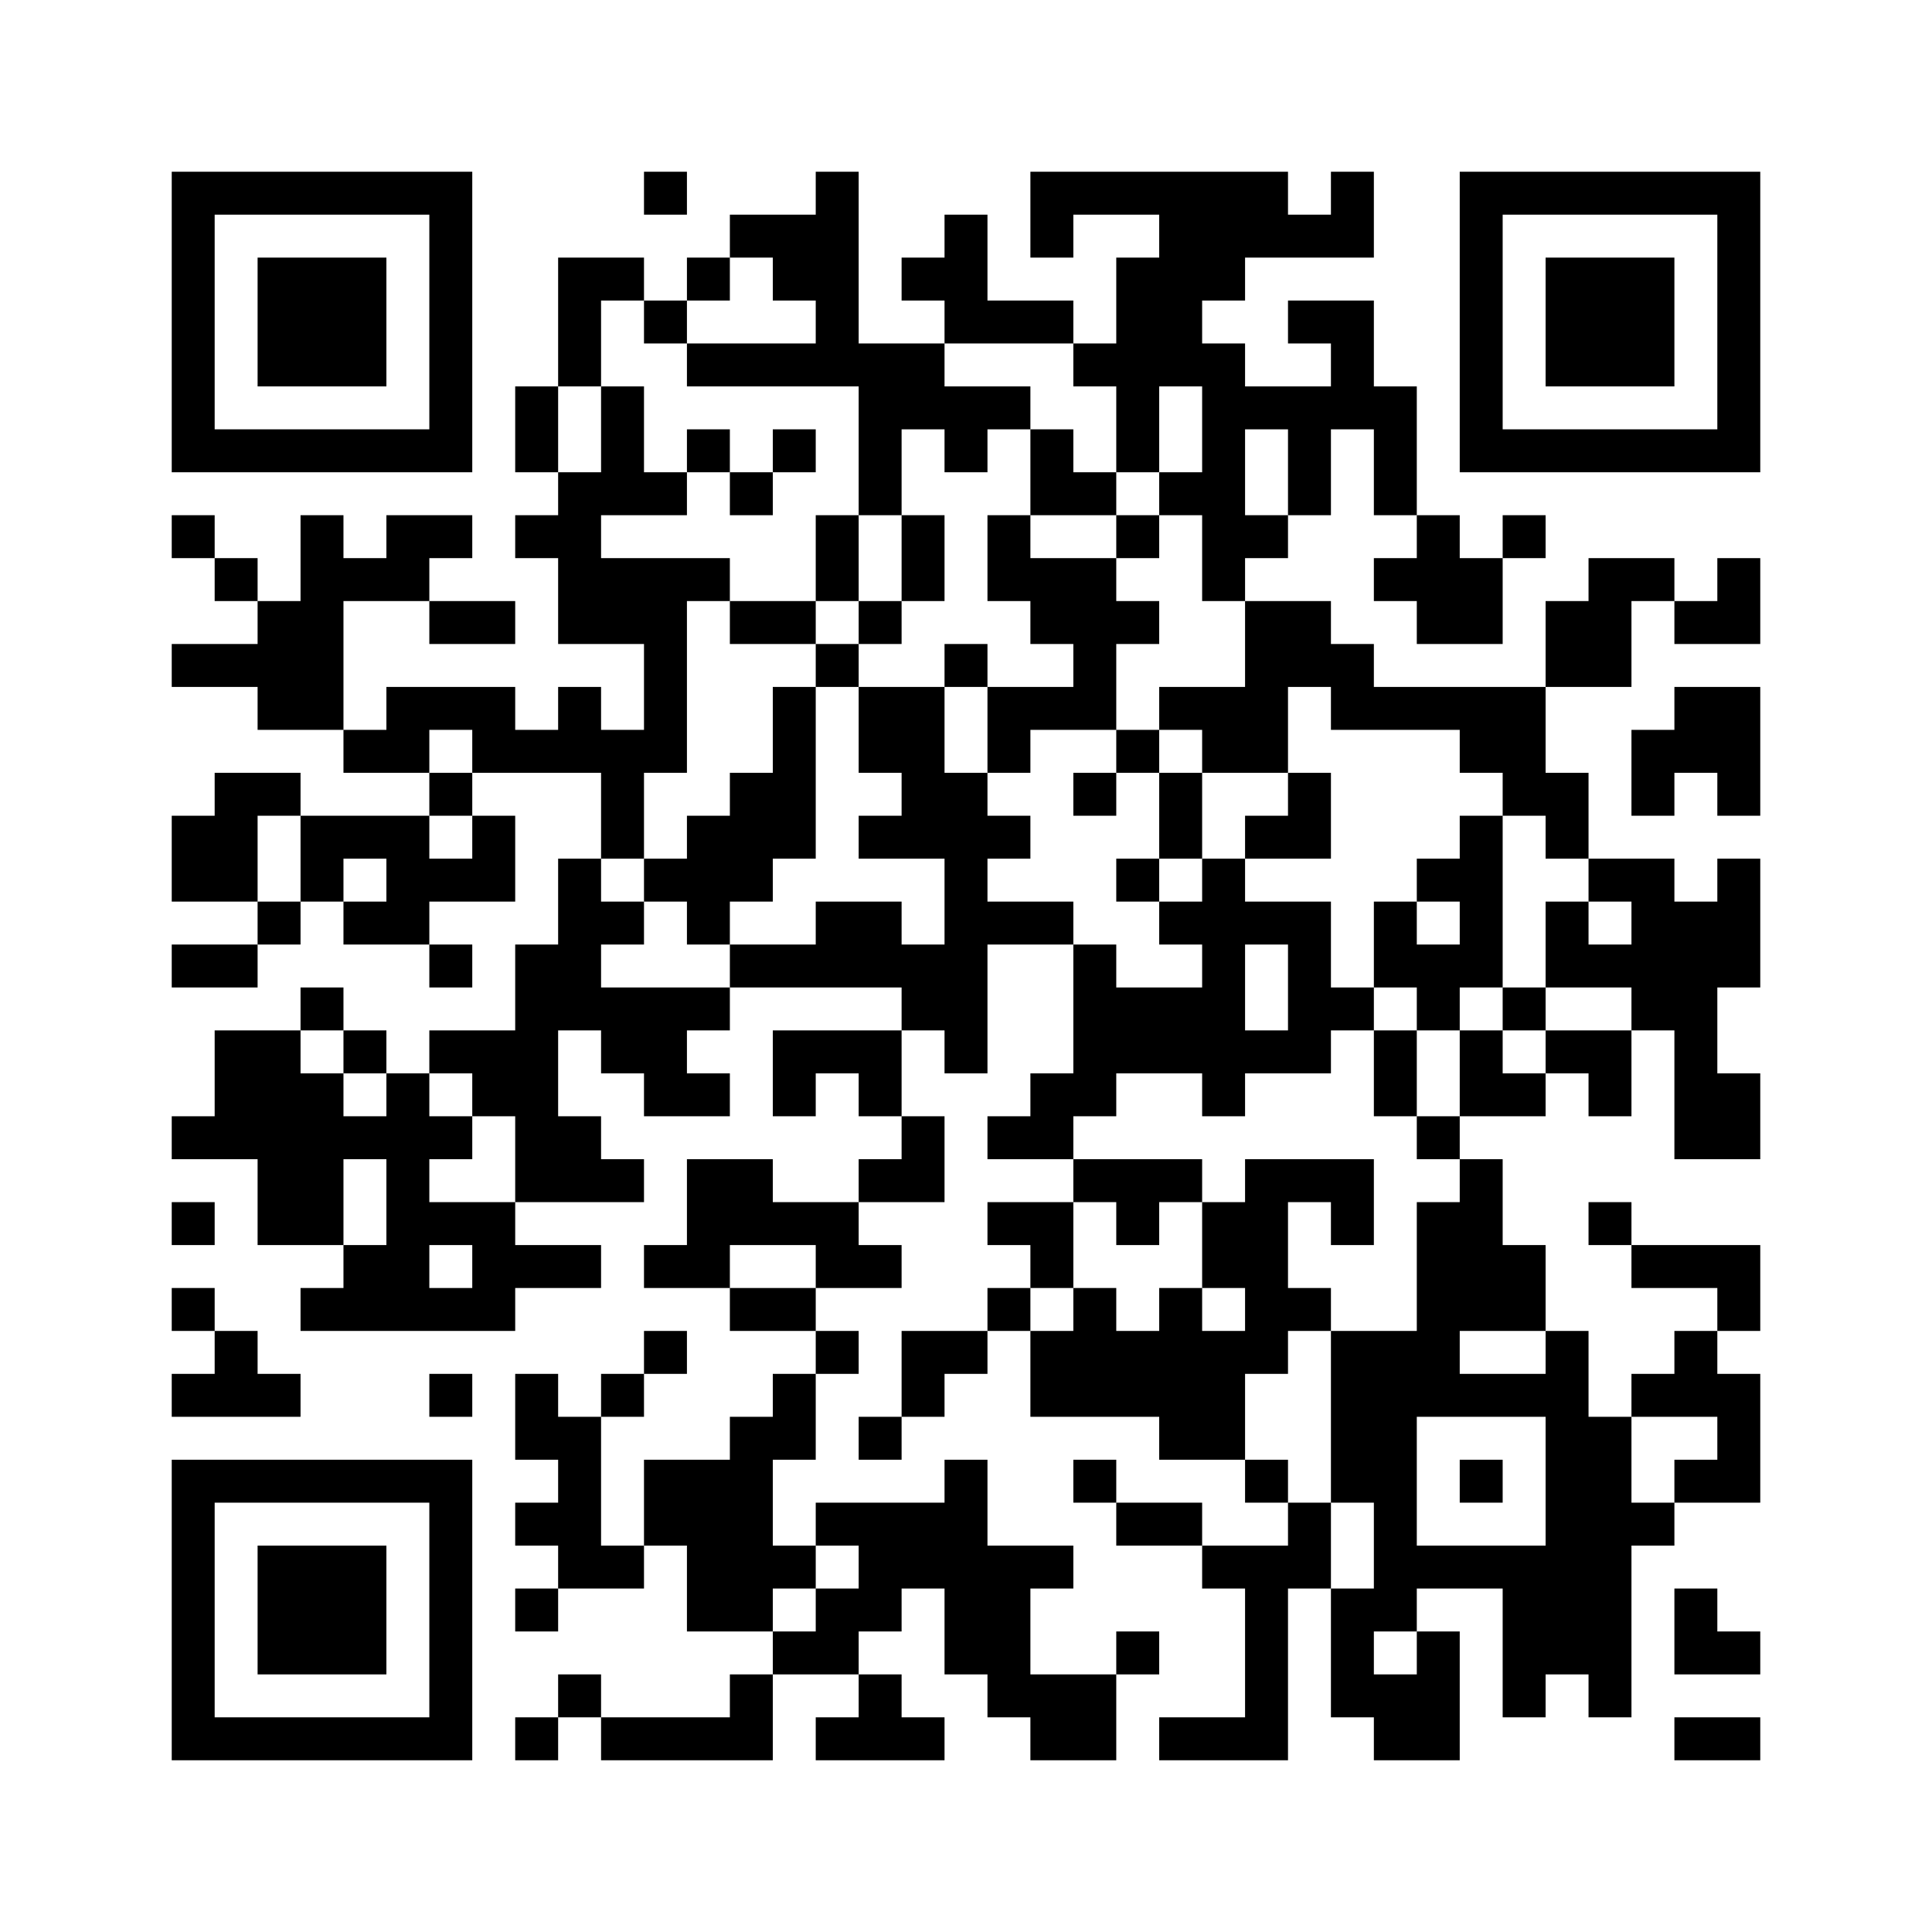
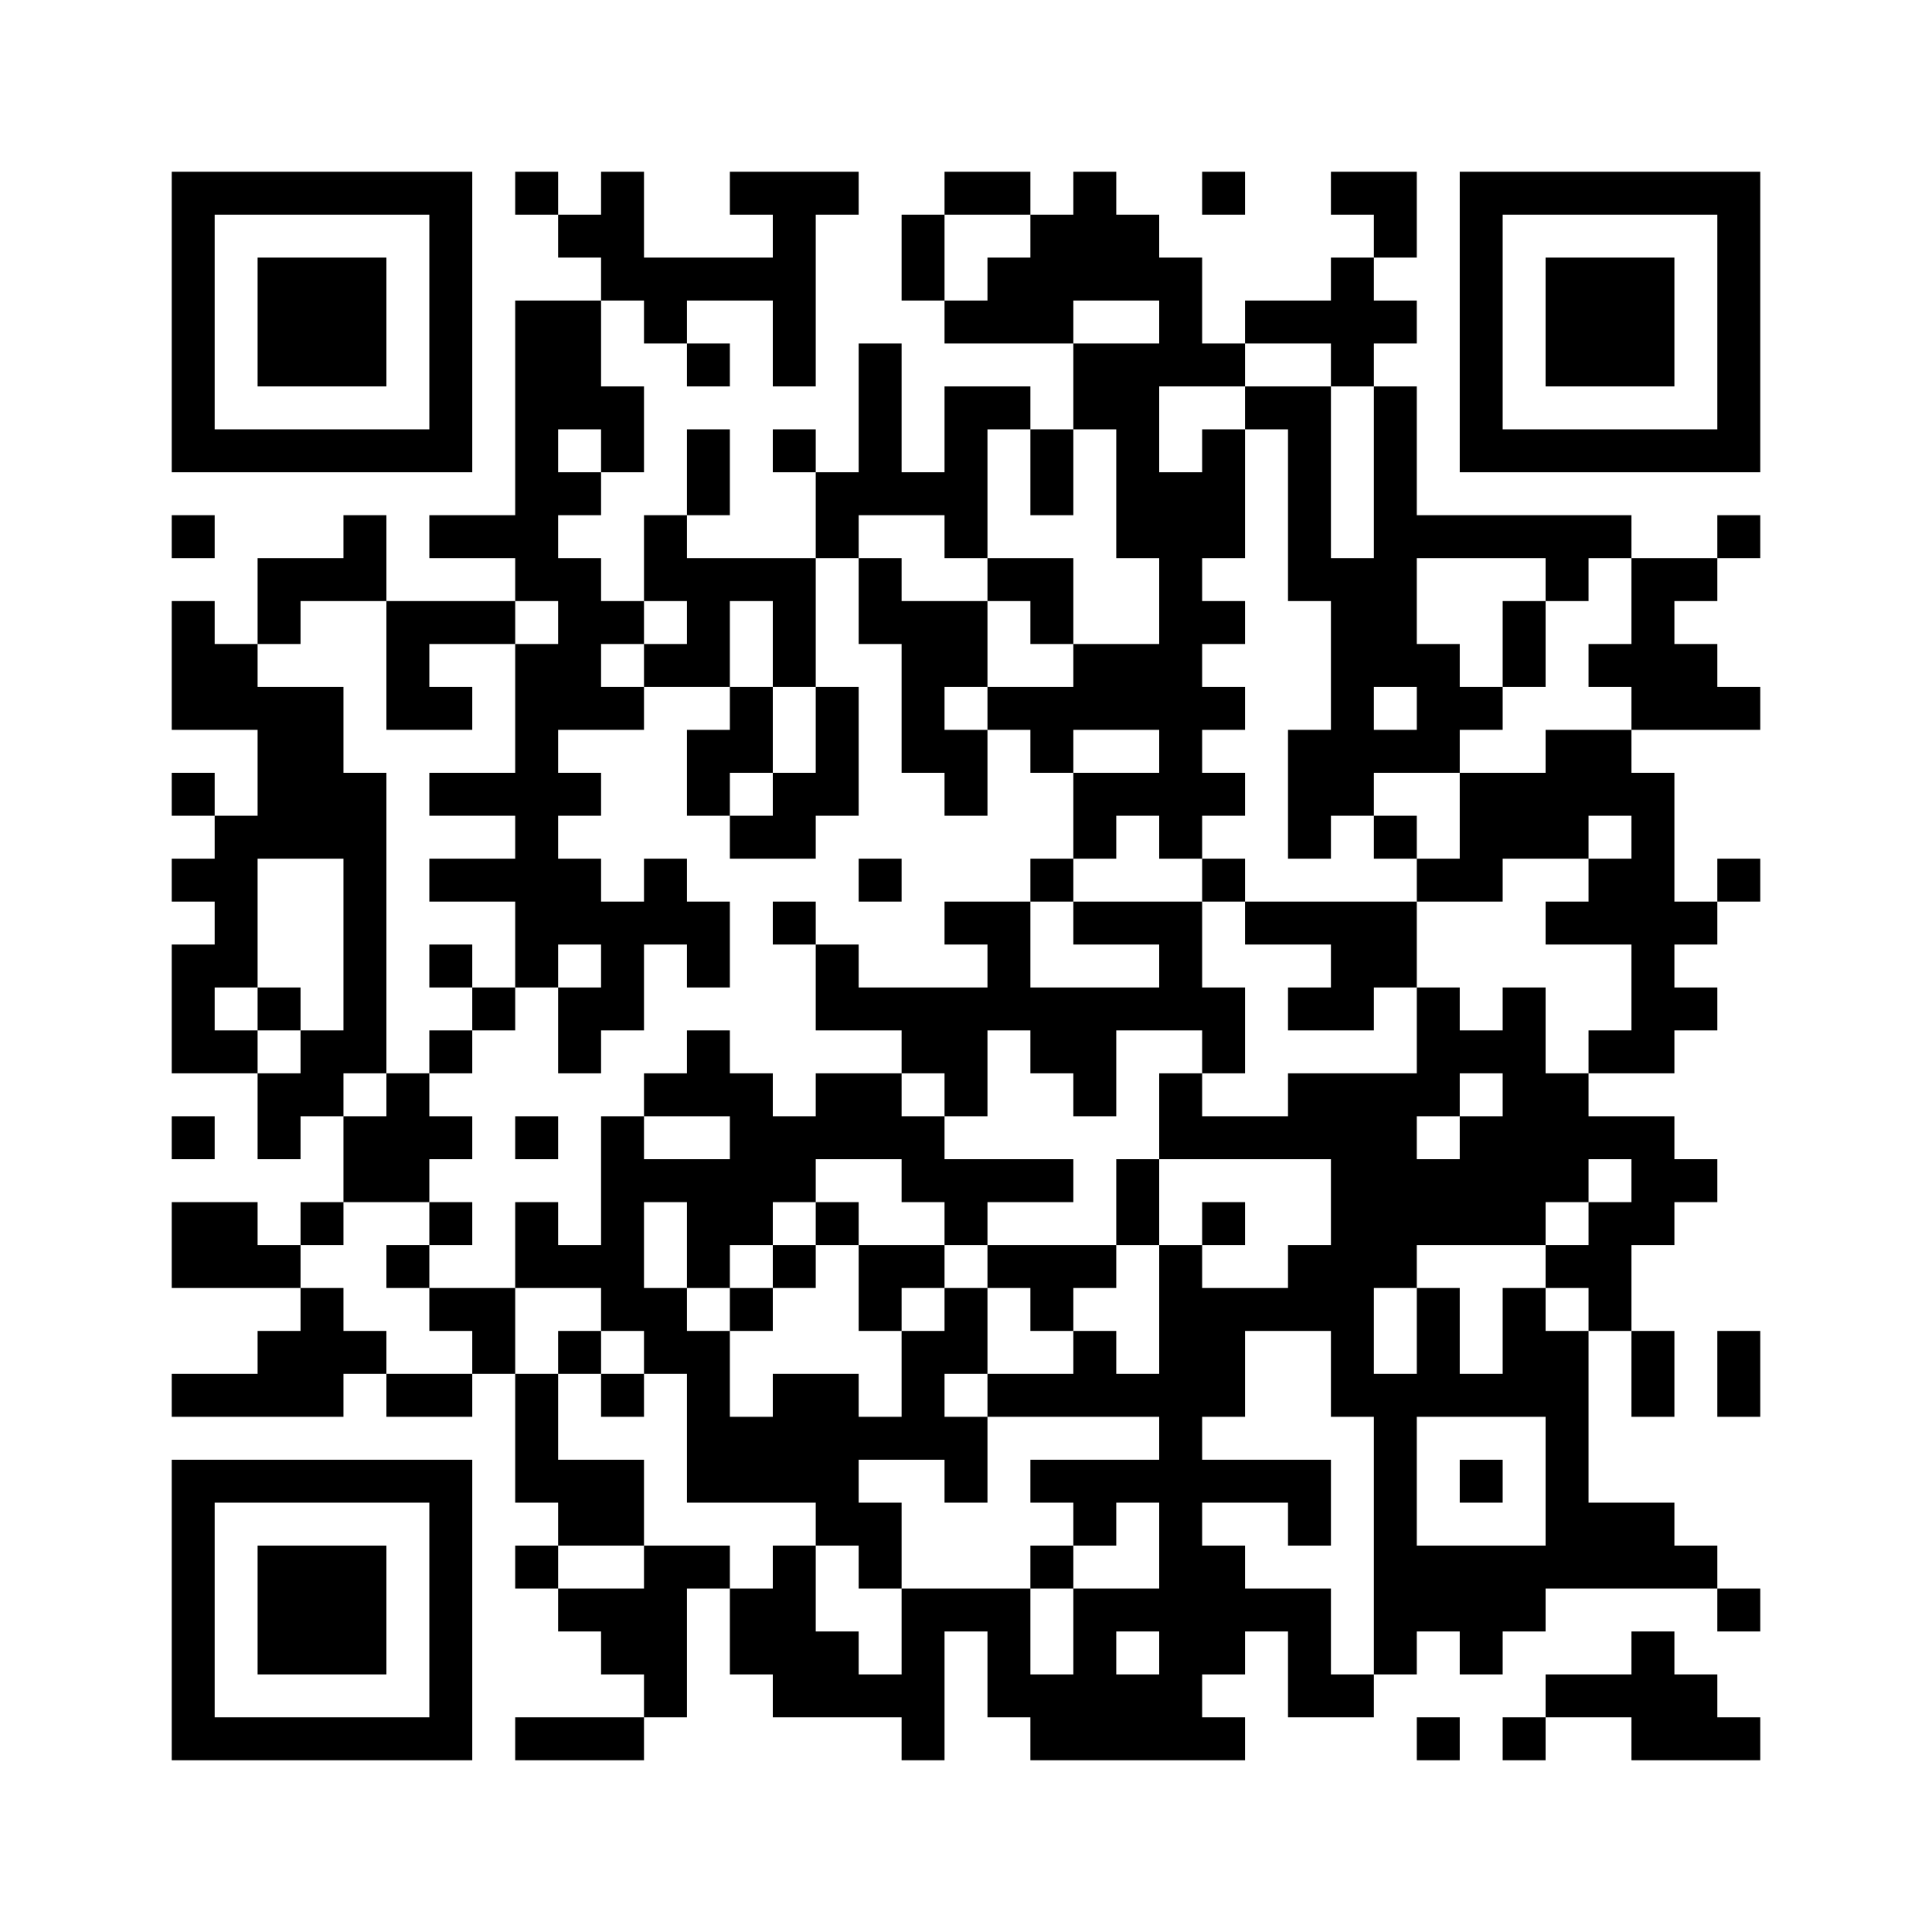
- <svg xmlns="http://www.w3.org/2000/svg" width="45mm" height="45mm" version="1.1" viewBox="0 0 45 45" fill_color="#7A1E2B" back_color="#FFFFFF">
-   <path d="M4,4H5V5H4zM5,4H6V5H5zM6,4H7V5H6zM7,4H8V5H7zM8,4H9V5H8zM9,4H10V5H9zM10,4H11V5H10zM15,4H16V5H15zM19,4H20V5H19zM24,4H25V5H24zM25,4H26V5H25zM26,4H27V5H26zM27,4H28V5H27zM28,4H29V5H28zM29,4H30V5H29zM31,4H32V5H31zM34,4H35V5H34zM35,4H36V5H35zM36,4H37V5H36zM37,4H38V5H37zM38,4H39V5H38zM39,4H40V5H39zM40,4H41V5H40zM4,5H5V6H4zM10,5H11V6H10zM17,5H18V6H17zM18,5H19V6H18zM19,5H20V6H19zM22,5H23V6H22zM24,5H25V6H24zM27,5H28V6H27zM28,5H29V6H28zM29,5H30V6H29zM30,5H31V6H30zM31,5H32V6H31zM34,5H35V6H34zM40,5H41V6H40zM4,6H5V7H4zM6,6H7V7H6zM7,6H8V7H7zM8,6H9V7H8zM10,6H11V7H10zM13,6H14V7H13zM14,6H15V7H14zM16,6H17V7H16zM18,6H19V7H18zM19,6H20V7H19zM21,6H22V7H21zM22,6H23V7H22zM26,6H27V7H26zM27,6H28V7H27zM28,6H29V7H28zM34,6H35V7H34zM36,6H37V7H36zM37,6H38V7H37zM38,6H39V7H38zM40,6H41V7H40zM4,7H5V8H4zM6,7H7V8H6zM7,7H8V8H7zM8,7H9V8H8zM10,7H11V8H10zM13,7H14V8H13zM15,7H16V8H15zM19,7H20V8H19zM22,7H23V8H22zM23,7H24V8H23zM24,7H25V8H24zM26,7H27V8H26zM27,7H28V8H27zM30,7H31V8H30zM31,7H32V8H31zM34,7H35V8H34zM36,7H37V8H36zM37,7H38V8H37zM38,7H39V8H38zM40,7H41V8H40zM4,8H5V9H4zM6,8H7V9H6zM7,8H8V9H7zM8,8H9V9H8zM10,8H11V9H10zM13,8H14V9H13zM16,8H17V9H16zM17,8H18V9H17zM18,8H19V9H18zM19,8H20V9H19zM20,8H21V9H20zM21,8H22V9H21zM25,8H26V9H25zM26,8H27V9H26zM27,8H28V9H27zM28,8H29V9H28zM31,8H32V9H31zM34,8H35V9H34zM36,8H37V9H36zM37,8H38V9H37zM38,8H39V9H38zM40,8H41V9H40zM4,9H5V10H4zM10,9H11V10H10zM12,9H13V10H12zM14,9H15V10H14zM20,9H21V10H20zM21,9H22V10H21zM22,9H23V10H22zM23,9H24V10H23zM26,9H27V10H26zM28,9H29V10H28zM29,9H30V10H29zM30,9H31V10H30zM31,9H32V10H31zM32,9H33V10H32zM34,9H35V10H34zM40,9H41V10H40zM4,10H5V11H4zM5,10H6V11H5zM6,10H7V11H6zM7,10H8V11H7zM8,10H9V11H8zM9,10H10V11H9zM10,10H11V11H10zM12,10H13V11H12zM14,10H15V11H14zM16,10H17V11H16zM18,10H19V11H18zM20,10H21V11H20zM22,10H23V11H22zM24,10H25V11H24zM26,10H27V11H26zM28,10H29V11H28zM30,10H31V11H30zM32,10H33V11H32zM34,10H35V11H34zM35,10H36V11H35zM36,10H37V11H36zM37,10H38V11H37zM38,10H39V11H38zM39,10H40V11H39zM40,10H41V11H40zM13,11H14V12H13zM14,11H15V12H14zM15,11H16V12H15zM17,11H18V12H17zM20,11H21V12H20zM24,11H25V12H24zM25,11H26V12H25zM27,11H28V12H27zM28,11H29V12H28zM30,11H31V12H30zM32,11H33V12H32zM4,12H5V13H4zM7,12H8V13H7zM9,12H10V13H9zM10,12H11V13H10zM12,12H13V13H12zM13,12H14V13H13zM19,12H20V13H19zM21,12H22V13H21zM23,12H24V13H23zM26,12H27V13H26zM28,12H29V13H28zM29,12H30V13H29zM33,12H34V13H33zM35,12H36V13H35zM5,13H6V14H5zM7,13H8V14H7zM8,13H9V14H8zM9,13H10V14H9zM13,13H14V14H13zM14,13H15V14H14zM15,13H16V14H15zM16,13H17V14H16zM19,13H20V14H19zM21,13H22V14H21zM23,13H24V14H23zM24,13H25V14H24zM25,13H26V14H25zM28,13H29V14H28zM32,13H33V14H32zM33,13H34V14H33zM34,13H35V14H34zM37,13H38V14H37zM38,13H39V14H38zM40,13H41V14H40zM6,14H7V15H6zM7,14H8V15H7zM10,14H11V15H10zM11,14H12V15H11zM13,14H14V15H13zM14,14H15V15H14zM15,14H16V15H15zM17,14H18V15H17zM18,14H19V15H18zM20,14H21V15H20zM24,14H25V15H24zM25,14H26V15H25zM26,14H27V15H26zM29,14H30V15H29zM30,14H31V15H30zM33,14H34V15H33zM34,14H35V15H34zM36,14H37V15H36zM37,14H38V15H37zM39,14H40V15H39zM40,14H41V15H40zM4,15H5V16H4zM5,15H6V16H5zM6,15H7V16H6zM7,15H8V16H7zM15,15H16V16H15zM19,15H20V16H19zM22,15H23V16H22zM25,15H26V16H25zM29,15H30V16H29zM30,15H31V16H30zM31,15H32V16H31zM36,15H37V16H36zM37,15H38V16H37zM6,16H7V17H6zM7,16H8V17H7zM9,16H10V17H9zM10,16H11V17H10zM11,16H12V17H11zM13,16H14V17H13zM15,16H16V17H15zM18,16H19V17H18zM20,16H21V17H20zM21,16H22V17H21zM23,16H24V17H23zM24,16H25V17H24zM25,16H26V17H25zM27,16H28V17H27zM28,16H29V17H28zM29,16H30V17H29zM31,16H32V17H31zM32,16H33V17H32zM33,16H34V17H33zM34,16H35V17H34zM35,16H36V17H35zM39,16H40V17H39zM40,16H41V17H40zM8,17H9V18H8zM9,17H10V18H9zM11,17H12V18H11zM12,17H13V18H12zM13,17H14V18H13zM14,17H15V18H14zM15,17H16V18H15zM18,17H19V18H18zM20,17H21V18H20zM21,17H22V18H21zM23,17H24V18H23zM26,17H27V18H26zM28,17H29V18H28zM29,17H30V18H29zM34,17H35V18H34zM35,17H36V18H35zM38,17H39V18H38zM39,17H40V18H39zM40,17H41V18H40zM5,18H6V19H5zM6,18H7V19H6zM10,18H11V19H10zM14,18H15V19H14zM17,18H18V19H17zM18,18H19V19H18zM21,18H22V19H21zM22,18H23V19H22zM25,18H26V19H25zM27,18H28V19H27zM30,18H31V19H30zM35,18H36V19H35zM36,18H37V19H36zM38,18H39V19H38zM40,18H41V19H40zM4,19H5V20H4zM5,19H6V20H5zM7,19H8V20H7zM8,19H9V20H8zM9,19H10V20H9zM11,19H12V20H11zM14,19H15V20H14zM16,19H17V20H16zM17,19H18V20H17zM18,19H19V20H18zM20,19H21V20H20zM21,19H22V20H21zM22,19H23V20H22zM23,19H24V20H23zM27,19H28V20H27zM29,19H30V20H29zM30,19H31V20H30zM34,19H35V20H34zM36,19H37V20H36zM4,20H5V21H4zM5,20H6V21H5zM7,20H8V21H7zM9,20H10V21H9zM10,20H11V21H10zM11,20H12V21H11zM13,20H14V21H13zM15,20H16V21H15zM16,20H17V21H16zM17,20H18V21H17zM22,20H23V21H22zM26,20H27V21H26zM28,20H29V21H28zM33,20H34V21H33zM34,20H35V21H34zM37,20H38V21H37zM38,20H39V21H38zM40,20H41V21H40zM6,21H7V22H6zM8,21H9V22H8zM9,21H10V22H9zM13,21H14V22H13zM14,21H15V22H14zM16,21H17V22H16zM19,21H20V22H19zM20,21H21V22H20zM22,21H23V22H22zM23,21H24V22H23zM24,21H25V22H24zM27,21H28V22H27zM28,21H29V22H28zM29,21H30V22H29zM30,21H31V22H30zM32,21H33V22H32zM34,21H35V22H34zM36,21H37V22H36zM38,21H39V22H38zM39,21H40V22H39zM40,21H41V22H40zM4,22H5V23H4zM5,22H6V23H5zM10,22H11V23H10zM12,22H13V23H12zM13,22H14V23H13zM17,22H18V23H17zM18,22H19V23H18zM19,22H20V23H19zM20,22H21V23H20zM21,22H22V23H21zM22,22H23V23H22zM25,22H26V23H25zM28,22H29V23H28zM30,22H31V23H30zM32,22H33V23H32zM33,22H34V23H33zM34,22H35V23H34zM36,22H37V23H36zM37,22H38V23H37zM38,22H39V23H38zM39,22H40V23H39zM40,22H41V23H40zM7,23H8V24H7zM12,23H13V24H12zM13,23H14V24H13zM14,23H15V24H14zM15,23H16V24H15zM16,23H17V24H16zM21,23H22V24H21zM22,23H23V24H22zM25,23H26V24H25zM26,23H27V24H26zM27,23H28V24H27zM28,23H29V24H28zM30,23H31V24H30zM31,23H32V24H31zM33,23H34V24H33zM35,23H36V24H35zM38,23H39V24H38zM39,23H40V24H39zM5,24H6V25H5zM6,24H7V25H6zM8,24H9V25H8zM10,24H11V25H10zM11,24H12V25H11zM12,24H13V25H12zM14,24H15V25H14zM15,24H16V25H15zM18,24H19V25H18zM19,24H20V25H19zM20,24H21V25H20zM22,24H23V25H22zM25,24H26V25H25zM26,24H27V25H26zM27,24H28V25H27zM28,24H29V25H28zM29,24H30V25H29zM30,24H31V25H30zM32,24H33V25H32zM34,24H35V25H34zM36,24H37V25H36zM37,24H38V25H37zM39,24H40V25H39zM5,25H6V26H5zM6,25H7V26H6zM7,25H8V26H7zM9,25H10V26H9zM11,25H12V26H11zM12,25H13V26H12zM15,25H16V26H15zM16,25H17V26H16zM18,25H19V26H18zM20,25H21V26H20zM24,25H25V26H24zM25,25H26V26H25zM28,25H29V26H28zM32,25H33V26H32zM34,25H35V26H34zM35,25H36V26H35zM37,25H38V26H37zM39,25H40V26H39zM40,25H41V26H40zM4,26H5V27H4zM5,26H6V27H5zM6,26H7V27H6zM7,26H8V27H7zM8,26H9V27H8zM9,26H10V27H9zM10,26H11V27H10zM12,26H13V27H12zM13,26H14V27H13zM21,26H22V27H21zM23,26H24V27H23zM24,26H25V27H24zM33,26H34V27H33zM39,26H40V27H39zM40,26H41V27H40zM6,27H7V28H6zM7,27H8V28H7zM9,27H10V28H9zM12,27H13V28H12zM13,27H14V28H13zM14,27H15V28H14zM16,27H17V28H16zM17,27H18V28H17zM20,27H21V28H20zM21,27H22V28H21zM25,27H26V28H25zM26,27H27V28H26zM27,27H28V28H27zM29,27H30V28H29zM30,27H31V28H30zM31,27H32V28H31zM34,27H35V28H34zM4,28H5V29H4zM6,28H7V29H6zM7,28H8V29H7zM9,28H10V29H9zM10,28H11V29H10zM11,28H12V29H11zM16,28H17V29H16zM17,28H18V29H17zM18,28H19V29H18zM19,28H20V29H19zM23,28H24V29H23zM24,28H25V29H24zM26,28H27V29H26zM28,28H29V29H28zM29,28H30V29H29zM31,28H32V29H31zM33,28H34V29H33zM34,28H35V29H34zM37,28H38V29H37zM8,29H9V30H8zM9,29H10V30H9zM11,29H12V30H11zM12,29H13V30H12zM13,29H14V30H13zM15,29H16V30H15zM16,29H17V30H16zM19,29H20V30H19zM20,29H21V30H20zM24,29H25V30H24zM28,29H29V30H28zM29,29H30V30H29zM33,29H34V30H33zM34,29H35V30H34zM35,29H36V30H35zM38,29H39V30H38zM39,29H40V30H39zM40,29H41V30H40zM4,30H5V31H4zM7,30H8V31H7zM8,30H9V31H8zM9,30H10V31H9zM10,30H11V31H10zM11,30H12V31H11zM17,30H18V31H17zM18,30H19V31H18zM23,30H24V31H23zM25,30H26V31H25zM27,30H28V31H27zM29,30H30V31H29zM30,30H31V31H30zM33,30H34V31H33zM34,30H35V31H34zM35,30H36V31H35zM40,30H41V31H40zM5,31H6V32H5zM15,31H16V32H15zM19,31H20V32H19zM21,31H22V32H21zM22,31H23V32H22zM24,31H25V32H24zM25,31H26V32H25zM26,31H27V32H26zM27,31H28V32H27zM28,31H29V32H28zM29,31H30V32H29zM31,31H32V32H31zM32,31H33V32H32zM33,31H34V32H33zM36,31H37V32H36zM39,31H40V32H39zM4,32H5V33H4zM5,32H6V33H5zM6,32H7V33H6zM10,32H11V33H10zM12,32H13V33H12zM14,32H15V33H14zM18,32H19V33H18zM21,32H22V33H21zM24,32H25V33H24zM25,32H26V33H25zM26,32H27V33H26zM27,32H28V33H27zM28,32H29V33H28zM31,32H32V33H31zM32,32H33V33H32zM33,32H34V33H33zM34,32H35V33H34zM35,32H36V33H35zM36,32H37V33H36zM38,32H39V33H38zM39,32H40V33H39zM40,32H41V33H40zM12,33H13V34H12zM13,33H14V34H13zM17,33H18V34H17zM18,33H19V34H18zM20,33H21V34H20zM27,33H28V34H27zM28,33H29V34H28zM31,33H32V34H31zM32,33H33V34H32zM36,33H37V34H36zM37,33H38V34H37zM40,33H41V34H40zM4,34H5V35H4zM5,34H6V35H5zM6,34H7V35H6zM7,34H8V35H7zM8,34H9V35H8zM9,34H10V35H9zM10,34H11V35H10zM13,34H14V35H13zM15,34H16V35H15zM16,34H17V35H16zM17,34H18V35H17zM22,34H23V35H22zM25,34H26V35H25zM29,34H30V35H29zM31,34H32V35H31zM32,34H33V35H32zM34,34H35V35H34zM36,34H37V35H36zM37,34H38V35H37zM39,34H40V35H39zM40,34H41V35H40zM4,35H5V36H4zM10,35H11V36H10zM12,35H13V36H12zM13,35H14V36H13zM15,35H16V36H15zM16,35H17V36H16zM17,35H18V36H17zM19,35H20V36H19zM20,35H21V36H20zM21,35H22V36H21zM22,35H23V36H22zM26,35H27V36H26zM27,35H28V36H27zM30,35H31V36H30zM32,35H33V36H32zM36,35H37V36H36zM37,35H38V36H37zM38,35H39V36H38zM4,36H5V37H4zM6,36H7V37H6zM7,36H8V37H7zM8,36H9V37H8zM10,36H11V37H10zM13,36H14V37H13zM14,36H15V37H14zM16,36H17V37H16zM17,36H18V37H17zM18,36H19V37H18zM20,36H21V37H20zM21,36H22V37H21zM22,36H23V37H22zM23,36H24V37H23zM24,36H25V37H24zM28,36H29V37H28zM29,36H30V37H29zM30,36H31V37H30zM32,36H33V37H32zM33,36H34V37H33zM34,36H35V37H34zM35,36H36V37H35zM36,36H37V37H36zM37,36H38V37H37zM4,37H5V38H4zM6,37H7V38H6zM7,37H8V38H7zM8,37H9V38H8zM10,37H11V38H10zM12,37H13V38H12zM16,37H17V38H16zM17,37H18V38H17zM19,37H20V38H19zM20,37H21V38H20zM22,37H23V38H22zM23,37H24V38H23zM29,37H30V38H29zM31,37H32V38H31zM32,37H33V38H32zM35,37H36V38H35zM36,37H37V38H36zM37,37H38V38H37zM39,37H40V38H39zM4,38H5V39H4zM6,38H7V39H6zM7,38H8V39H7zM8,38H9V39H8zM10,38H11V39H10zM18,38H19V39H18zM19,38H20V39H19zM22,38H23V39H22zM23,38H24V39H23zM26,38H27V39H26zM29,38H30V39H29zM31,38H32V39H31zM33,38H34V39H33zM35,38H36V39H35zM36,38H37V39H36zM37,38H38V39H37zM39,38H40V39H39zM40,38H41V39H40zM4,39H5V40H4zM10,39H11V40H10zM13,39H14V40H13zM17,39H18V40H17zM20,39H21V40H20zM23,39H24V40H23zM24,39H25V40H24zM25,39H26V40H25zM29,39H30V40H29zM31,39H32V40H31zM32,39H33V40H32zM33,39H34V40H33zM35,39H36V40H35zM37,39H38V40H37zM4,40H5V41H4zM5,40H6V41H5zM6,40H7V41H6zM7,40H8V41H7zM8,40H9V41H8zM9,40H10V41H9zM10,40H11V41H10zM12,40H13V41H12zM14,40H15V41H14zM15,40H16V41H15zM16,40H17V41H16zM17,40H18V41H17zM19,40H20V41H19zM20,40H21V41H20zM21,40H22V41H21zM24,40H25V41H24zM25,40H26V41H25zM27,40H28V41H27zM28,40H29V41H28zM29,40H30V41H29zM32,40H33V41H32zM33,40H34V41H33zM39,40H40V41H39zM40,40H41V41H40z" id="qr-path" fill="#000000" fill-opacity="1" fill-rule="nonzero" stroke="none" />
+ <svg xmlns="http://www.w3.org/2000/svg" width="45mm" height="45mm" version="1.1" viewBox="0 0 45 45" fill_color="#000000" back_color="#FFFFFF">
+   <path d="M4,4H5V5H4zM5,4H6V5H5zM6,4H7V5H6zM7,4H8V5H7zM8,4H9V5H8zM9,4H10V5H9zM10,4H11V5H10zM12,4H13V5H12zM14,4H15V5H14zM17,4H18V5H17zM18,4H19V5H18zM19,4H20V5H19zM22,4H23V5H22zM23,4H24V5H23zM25,4H26V5H25zM28,4H29V5H28zM31,4H32V5H31zM32,4H33V5H32zM34,4H35V5H34zM35,4H36V5H35zM36,4H37V5H36zM37,4H38V5H37zM38,4H39V5H38zM39,4H40V5H39zM40,4H41V5H40zM4,5H5V6H4zM10,5H11V6H10zM13,5H14V6H13zM14,5H15V6H14zM18,5H19V6H18zM21,5H22V6H21zM24,5H25V6H24zM25,5H26V6H25zM26,5H27V6H26zM32,5H33V6H32zM34,5H35V6H34zM40,5H41V6H40zM4,6H5V7H4zM6,6H7V7H6zM7,6H8V7H7zM8,6H9V7H8zM10,6H11V7H10zM14,6H15V7H14zM15,6H16V7H15zM16,6H17V7H16zM17,6H18V7H17zM18,6H19V7H18zM21,6H22V7H21zM23,6H24V7H23zM24,6H25V7H24zM25,6H26V7H25zM26,6H27V7H26zM27,6H28V7H27zM31,6H32V7H31zM34,6H35V7H34zM36,6H37V7H36zM37,6H38V7H37zM38,6H39V7H38zM40,6H41V7H40zM4,7H5V8H4zM6,7H7V8H6zM7,7H8V8H7zM8,7H9V8H8zM10,7H11V8H10zM12,7H13V8H12zM13,7H14V8H13zM15,7H16V8H15zM18,7H19V8H18zM22,7H23V8H22zM23,7H24V8H23zM24,7H25V8H24zM27,7H28V8H27zM29,7H30V8H29zM30,7H31V8H30zM31,7H32V8H31zM32,7H33V8H32zM34,7H35V8H34zM36,7H37V8H36zM37,7H38V8H37zM38,7H39V8H38zM40,7H41V8H40zM4,8H5V9H4zM6,8H7V9H6zM7,8H8V9H7zM8,8H9V9H8zM10,8H11V9H10zM12,8H13V9H12zM13,8H14V9H13zM16,8H17V9H16zM18,8H19V9H18zM20,8H21V9H20zM25,8H26V9H25zM26,8H27V9H26zM27,8H28V9H27zM28,8H29V9H28zM31,8H32V9H31zM34,8H35V9H34zM36,8H37V9H36zM37,8H38V9H37zM38,8H39V9H38zM40,8H41V9H40zM4,9H5V10H4zM10,9H11V10H10zM12,9H13V10H12zM13,9H14V10H13zM14,9H15V10H14zM20,9H21V10H20zM22,9H23V10H22zM23,9H24V10H23zM25,9H26V10H25zM26,9H27V10H26zM29,9H30V10H29zM30,9H31V10H30zM32,9H33V10H32zM34,9H35V10H34zM40,9H41V10H40zM4,10H5V11H4zM5,10H6V11H5zM6,10H7V11H6zM7,10H8V11H7zM8,10H9V11H8zM9,10H10V11H9zM10,10H11V11H10zM12,10H13V11H12zM14,10H15V11H14zM16,10H17V11H16zM18,10H19V11H18zM20,10H21V11H20zM22,10H23V11H22zM24,10H25V11H24zM26,10H27V11H26zM28,10H29V11H28zM30,10H31V11H30zM32,10H33V11H32zM34,10H35V11H34zM35,10H36V11H35zM36,10H37V11H36zM37,10H38V11H37zM38,10H39V11H38zM39,10H40V11H39zM40,10H41V11H40zM12,11H13V12H12zM13,11H14V12H13zM16,11H17V12H16zM19,11H20V12H19zM20,11H21V12H20zM21,11H22V12H21zM22,11H23V12H22zM24,11H25V12H24zM26,11H27V12H26zM27,11H28V12H27zM28,11H29V12H28zM30,11H31V12H30zM32,11H33V12H32zM4,12H5V13H4zM8,12H9V13H8zM10,12H11V13H10zM11,12H12V13H11zM12,12H13V13H12zM15,12H16V13H15zM19,12H20V13H19zM22,12H23V13H22zM26,12H27V13H26zM27,12H28V13H27zM28,12H29V13H28zM30,12H31V13H30zM32,12H33V13H32zM33,12H34V13H33zM34,12H35V13H34zM35,12H36V13H35zM36,12H37V13H36zM37,12H38V13H37zM40,12H41V13H40zM6,13H7V14H6zM7,13H8V14H7zM8,13H9V14H8zM12,13H13V14H12zM13,13H14V14H13zM15,13H16V14H15zM16,13H17V14H16zM17,13H18V14H17zM18,13H19V14H18zM20,13H21V14H20zM23,13H24V14H23zM24,13H25V14H24zM27,13H28V14H27zM30,13H31V14H30zM31,13H32V14H31zM32,13H33V14H32zM36,13H37V14H36zM38,13H39V14H38zM39,13H40V14H39zM4,14H5V15H4zM6,14H7V15H6zM9,14H10V15H9zM10,14H11V15H10zM11,14H12V15H11zM13,14H14V15H13zM14,14H15V15H14zM16,14H17V15H16zM18,14H19V15H18zM20,14H21V15H20zM21,14H22V15H21zM22,14H23V15H22zM24,14H25V15H24zM27,14H28V15H27zM28,14H29V15H28zM31,14H32V15H31zM32,14H33V15H32zM35,14H36V15H35zM38,14H39V15H38zM4,15H5V16H4zM5,15H6V16H5zM9,15H10V16H9zM12,15H13V16H12zM13,15H14V16H13zM15,15H16V16H15zM16,15H17V16H16zM18,15H19V16H18zM21,15H22V16H21zM22,15H23V16H22zM25,15H26V16H25zM26,15H27V16H26zM27,15H28V16H27zM31,15H32V16H31zM32,15H33V16H32zM33,15H34V16H33zM35,15H36V16H35zM37,15H38V16H37zM38,15H39V16H38zM39,15H40V16H39zM4,16H5V17H4zM5,16H6V17H5zM6,16H7V17H6zM7,16H8V17H7zM9,16H10V17H9zM10,16H11V17H10zM12,16H13V17H12zM13,16H14V17H13zM14,16H15V17H14zM17,16H18V17H17zM19,16H20V17H19zM21,16H22V17H21zM23,16H24V17H23zM24,16H25V17H24zM25,16H26V17H25zM26,16H27V17H26zM27,16H28V17H27zM28,16H29V17H28zM31,16H32V17H31zM33,16H34V17H33zM34,16H35V17H34zM38,16H39V17H38zM39,16H40V17H39zM40,16H41V17H40zM6,17H7V18H6zM7,17H8V18H7zM12,17H13V18H12zM16,17H17V18H16zM17,17H18V18H17zM19,17H20V18H19zM21,17H22V18H21zM22,17H23V18H22zM24,17H25V18H24zM27,17H28V18H27zM30,17H31V18H30zM31,17H32V18H31zM32,17H33V18H32zM33,17H34V18H33zM36,17H37V18H36zM37,17H38V18H37zM4,18H5V19H4zM6,18H7V19H6zM7,18H8V19H7zM8,18H9V19H8zM10,18H11V19H10zM11,18H12V19H11zM12,18H13V19H12zM13,18H14V19H13zM16,18H17V19H16zM18,18H19V19H18zM19,18H20V19H19zM22,18H23V19H22zM25,18H26V19H25zM26,18H27V19H26zM27,18H28V19H27zM28,18H29V19H28zM30,18H31V19H30zM31,18H32V19H31zM34,18H35V19H34zM35,18H36V19H35zM36,18H37V19H36zM37,18H38V19H37zM38,18H39V19H38zM5,19H6V20H5zM6,19H7V20H6zM7,19H8V20H7zM8,19H9V20H8zM12,19H13V20H12zM17,19H18V20H17zM18,19H19V20H18zM25,19H26V20H25zM27,19H28V20H27zM30,19H31V20H30zM32,19H33V20H32zM34,19H35V20H34zM35,19H36V20H35zM36,19H37V20H36zM38,19H39V20H38zM4,20H5V21H4zM5,20H6V21H5zM8,20H9V21H8zM10,20H11V21H10zM11,20H12V21H11zM12,20H13V21H12zM13,20H14V21H13zM15,20H16V21H15zM20,20H21V21H20zM24,20H25V21H24zM28,20H29V21H28zM33,20H34V21H33zM34,20H35V21H34zM37,20H38V21H37zM38,20H39V21H38zM40,20H41V21H40zM5,21H6V22H5zM8,21H9V22H8zM12,21H13V22H12zM13,21H14V22H13zM14,21H15V22H14zM15,21H16V22H15zM16,21H17V22H16zM18,21H19V22H18zM22,21H23V22H22zM23,21H24V22H23zM25,21H26V22H25zM26,21H27V22H26zM27,21H28V22H27zM29,21H30V22H29zM30,21H31V22H30zM31,21H32V22H31zM32,21H33V22H32zM36,21H37V22H36zM37,21H38V22H37zM38,21H39V22H38zM39,21H40V22H39zM4,22H5V23H4zM5,22H6V23H5zM8,22H9V23H8zM10,22H11V23H10zM12,22H13V23H12zM14,22H15V23H14zM16,22H17V23H16zM19,22H20V23H19zM23,22H24V23H23zM27,22H28V23H27zM31,22H32V23H31zM32,22H33V23H32zM38,22H39V23H38zM4,23H5V24H4zM6,23H7V24H6zM8,23H9V24H8zM11,23H12V24H11zM13,23H14V24H13zM14,23H15V24H14zM19,23H20V24H19zM20,23H21V24H20zM21,23H22V24H21zM22,23H23V24H22zM23,23H24V24H23zM24,23H25V24H24zM25,23H26V24H25zM26,23H27V24H26zM27,23H28V24H27zM28,23H29V24H28zM30,23H31V24H30zM31,23H32V24H31zM33,23H34V24H33zM35,23H36V24H35zM38,23H39V24H38zM39,23H40V24H39zM4,24H5V25H4zM5,24H6V25H5zM7,24H8V25H7zM8,24H9V25H8zM10,24H11V25H10zM13,24H14V25H13zM16,24H17V25H16zM21,24H22V25H21zM22,24H23V25H22zM24,24H25V25H24zM25,24H26V25H25zM28,24H29V25H28zM33,24H34V25H33zM34,24H35V25H34zM35,24H36V25H35zM37,24H38V25H37zM38,24H39V25H38zM6,25H7V26H6zM7,25H8V26H7zM9,25H10V26H9zM15,25H16V26H15zM16,25H17V26H16zM17,25H18V26H17zM19,25H20V26H19zM20,25H21V26H20zM22,25H23V26H22zM25,25H26V26H25zM27,25H28V26H27zM30,25H31V26H30zM31,25H32V26H31zM32,25H33V26H32zM33,25H34V26H33zM35,25H36V26H35zM36,25H37V26H36zM4,26H5V27H4zM6,26H7V27H6zM8,26H9V27H8zM9,26H10V27H9zM10,26H11V27H10zM12,26H13V27H12zM14,26H15V27H14zM17,26H18V27H17zM18,26H19V27H18zM19,26H20V27H19zM20,26H21V27H20zM21,26H22V27H21zM27,26H28V27H27zM28,26H29V27H28zM29,26H30V27H29zM30,26H31V27H30zM31,26H32V27H31zM32,26H33V27H32zM34,26H35V27H34zM35,26H36V27H35zM36,26H37V27H36zM37,26H38V27H37zM38,26H39V27H38zM8,27H9V28H8zM9,27H10V28H9zM14,27H15V28H14zM15,27H16V28H15zM16,27H17V28H16zM17,27H18V28H17zM18,27H19V28H18zM21,27H22V28H21zM22,27H23V28H22zM23,27H24V28H23zM24,27H25V28H24zM26,27H27V28H26zM31,27H32V28H31zM32,27H33V28H32zM33,27H34V28H33zM34,27H35V28H34zM35,27H36V28H35zM36,27H37V28H36zM38,27H39V28H38zM39,27H40V28H39zM4,28H5V29H4zM5,28H6V29H5zM7,28H8V29H7zM10,28H11V29H10zM12,28H13V29H12zM14,28H15V29H14zM16,28H17V29H16zM17,28H18V29H17zM19,28H20V29H19zM22,28H23V29H22zM26,28H27V29H26zM28,28H29V29H28zM31,28H32V29H31zM32,28H33V29H32zM33,28H34V29H33zM34,28H35V29H34zM35,28H36V29H35zM37,28H38V29H37zM38,28H39V29H38zM4,29H5V30H4zM5,29H6V30H5zM6,29H7V30H6zM9,29H10V30H9zM12,29H13V30H12zM13,29H14V30H13zM14,29H15V30H14zM16,29H17V30H16zM18,29H19V30H18zM20,29H21V30H20zM21,29H22V30H21zM23,29H24V30H23zM24,29H25V30H24zM25,29H26V30H25zM27,29H28V30H27zM30,29H31V30H30zM31,29H32V30H31zM32,29H33V30H32zM36,29H37V30H36zM37,29H38V30H37zM7,30H8V31H7zM10,30H11V31H10zM11,30H12V31H11zM14,30H15V31H14zM15,30H16V31H15zM17,30H18V31H17zM20,30H21V31H20zM22,30H23V31H22zM24,30H25V31H24zM27,30H28V31H27zM28,30H29V31H28zM29,30H30V31H29zM30,30H31V31H30zM31,30H32V31H31zM33,30H34V31H33zM35,30H36V31H35zM37,30H38V31H37zM6,31H7V32H6zM7,31H8V32H7zM8,31H9V32H8zM11,31H12V32H11zM13,31H14V32H13zM15,31H16V32H15zM16,31H17V32H16zM21,31H22V32H21zM22,31H23V32H22zM25,31H26V32H25zM27,31H28V32H27zM28,31H29V32H28zM31,31H32V32H31zM33,31H34V32H33zM35,31H36V32H35zM36,31H37V32H36zM38,31H39V32H38zM40,31H41V32H40zM4,32H5V33H4zM5,32H6V33H5zM6,32H7V33H6zM7,32H8V33H7zM9,32H10V33H9zM10,32H11V33H10zM12,32H13V33H12zM14,32H15V33H14zM16,32H17V33H16zM18,32H19V33H18zM19,32H20V33H19zM21,32H22V33H21zM23,32H24V33H23zM24,32H25V33H24zM25,32H26V33H25zM26,32H27V33H26zM27,32H28V33H27zM28,32H29V33H28zM31,32H32V33H31zM32,32H33V33H32zM33,32H34V33H33zM34,32H35V33H34zM35,32H36V33H35zM36,32H37V33H36zM38,32H39V33H38zM40,32H41V33H40zM12,33H13V34H12zM16,33H17V34H16zM17,33H18V34H17zM18,33H19V34H18zM19,33H20V34H19zM20,33H21V34H20zM21,33H22V34H21zM22,33H23V34H22zM27,33H28V34H27zM32,33H33V34H32zM36,33H37V34H36zM4,34H5V35H4zM5,34H6V35H5zM6,34H7V35H6zM7,34H8V35H7zM8,34H9V35H8zM9,34H10V35H9zM10,34H11V35H10zM12,34H13V35H12zM13,34H14V35H13zM14,34H15V35H14zM16,34H17V35H16zM17,34H18V35H17zM18,34H19V35H18zM19,34H20V35H19zM22,34H23V35H22zM24,34H25V35H24zM25,34H26V35H25zM26,34H27V35H26zM27,34H28V35H27zM28,34H29V35H28zM29,34H30V35H29zM30,34H31V35H30zM32,34H33V35H32zM34,34H35V35H34zM36,34H37V35H36zM4,35H5V36H4zM10,35H11V36H10zM13,35H14V36H13zM14,35H15V36H14zM19,35H20V36H19zM20,35H21V36H20zM25,35H26V36H25zM27,35H28V36H27zM30,35H31V36H30zM32,35H33V36H32zM36,35H37V36H36zM37,35H38V36H37zM38,35H39V36H38zM4,36H5V37H4zM6,36H7V37H6zM7,36H8V37H7zM8,36H9V37H8zM10,36H11V37H10zM12,36H13V37H12zM15,36H16V37H15zM16,36H17V37H16zM18,36H19V37H18zM20,36H21V37H20zM24,36H25V37H24zM27,36H28V37H27zM28,36H29V37H28zM32,36H33V37H32zM33,36H34V37H33zM34,36H35V37H34zM35,36H36V37H35zM36,36H37V37H36zM37,36H38V37H37zM38,36H39V37H38zM39,36H40V37H39zM4,37H5V38H4zM6,37H7V38H6zM7,37H8V38H7zM8,37H9V38H8zM10,37H11V38H10zM13,37H14V38H13zM14,37H15V38H14zM15,37H16V38H15zM17,37H18V38H17zM18,37H19V38H18zM21,37H22V38H21zM22,37H23V38H22zM23,37H24V38H23zM25,37H26V38H25zM26,37H27V38H26zM27,37H28V38H27zM28,37H29V38H28zM29,37H30V38H29zM30,37H31V38H30zM32,37H33V38H32zM33,37H34V38H33zM34,37H35V38H34zM35,37H36V38H35zM40,37H41V38H40zM4,38H5V39H4zM6,38H7V39H6zM7,38H8V39H7zM8,38H9V39H8zM10,38H11V39H10zM14,38H15V39H14zM15,38H16V39H15zM17,38H18V39H17zM18,38H19V39H18zM19,38H20V39H19zM21,38H22V39H21zM23,38H24V39H23zM25,38H26V39H25zM27,38H28V39H27zM28,38H29V39H28zM30,38H31V39H30zM32,38H33V39H32zM34,38H35V39H34zM38,38H39V39H38zM4,39H5V40H4zM10,39H11V40H10zM15,39H16V40H15zM18,39H19V40H18zM19,39H20V40H19zM20,39H21V40H20zM21,39H22V40H21zM23,39H24V40H23zM24,39H25V40H24zM25,39H26V40H25zM26,39H27V40H26zM27,39H28V40H27zM30,39H31V40H30zM31,39H32V40H31zM36,39H37V40H36zM37,39H38V40H37zM38,39H39V40H38zM39,39H40V40H39zM4,40H5V41H4zM5,40H6V41H5zM6,40H7V41H6zM7,40H8V41H7zM8,40H9V41H8zM9,40H10V41H9zM10,40H11V41H10zM12,40H13V41H12zM13,40H14V41H13zM14,40H15V41H14zM21,40H22V41H21zM24,40H25V41H24zM25,40H26V41H25zM26,40H27V41H26zM27,40H28V41H27zM28,40H29V41H28zM33,40H34V41H33zM35,40H36V41H35zM38,40H39V41H38zM39,40H40V41H39zM40,40H41V41H40z" id="qr-path" fill="#000000" fill-opacity="1" fill-rule="nonzero" stroke="none" />
</svg>
